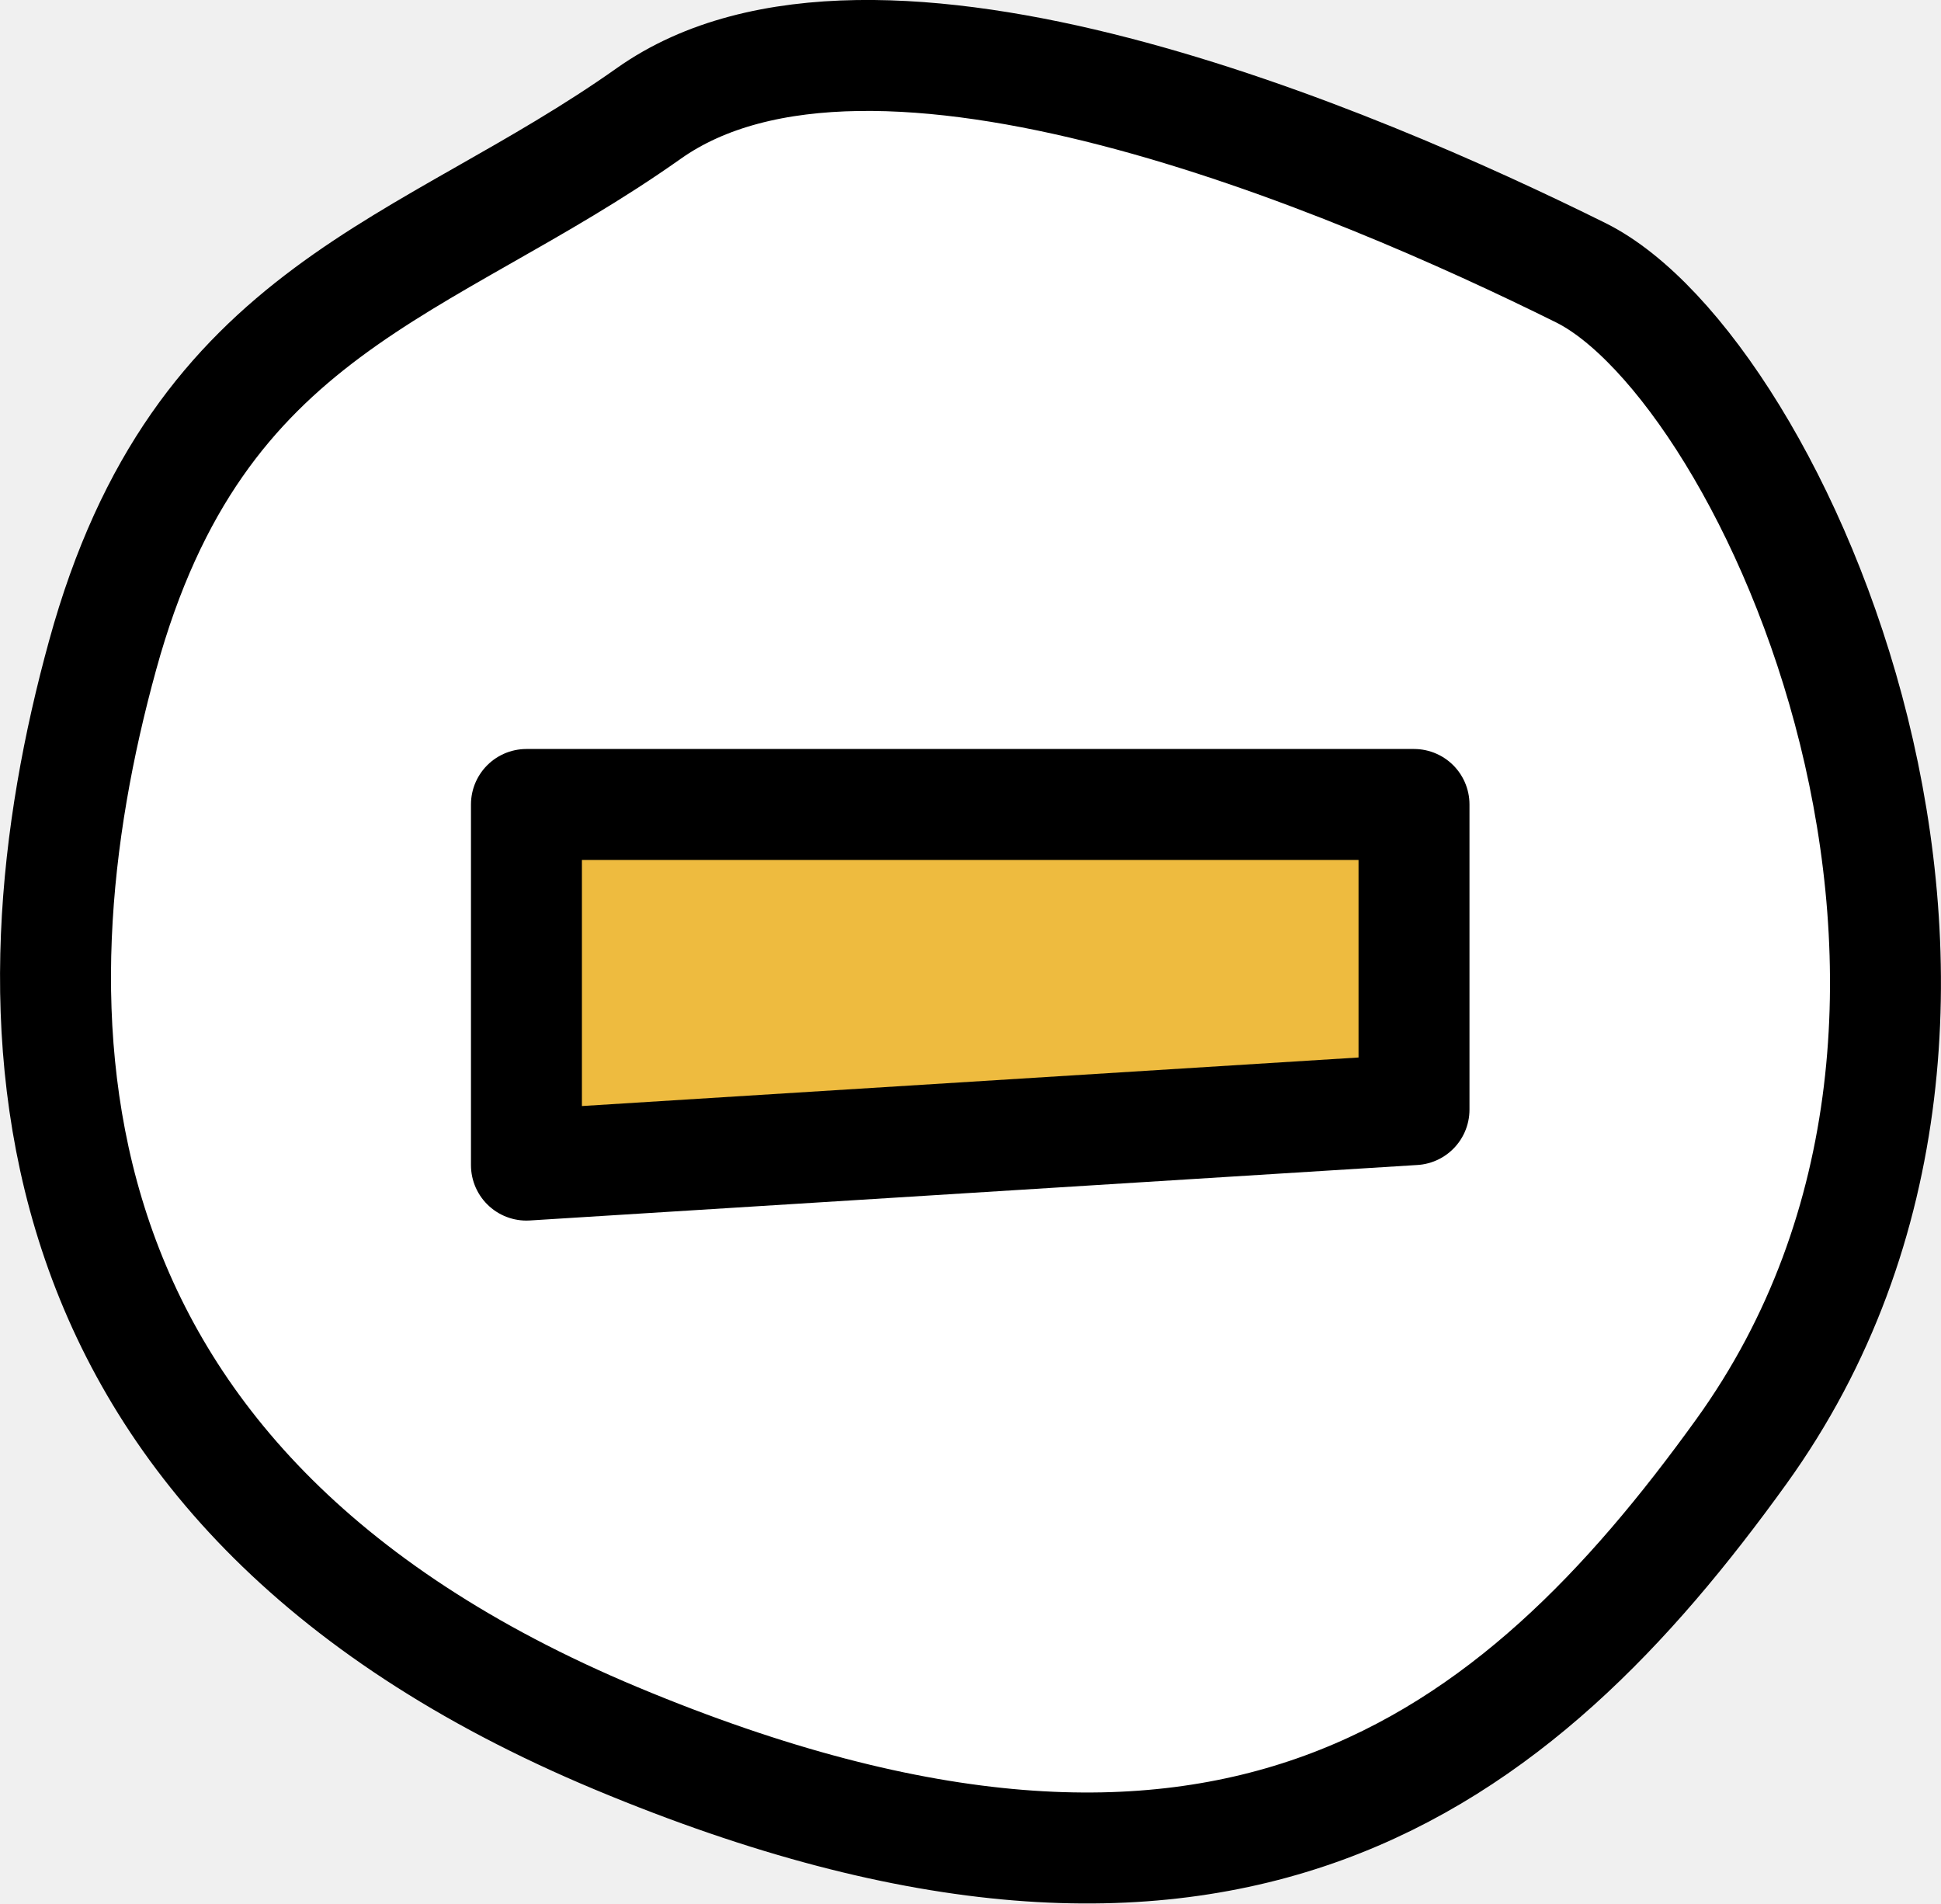
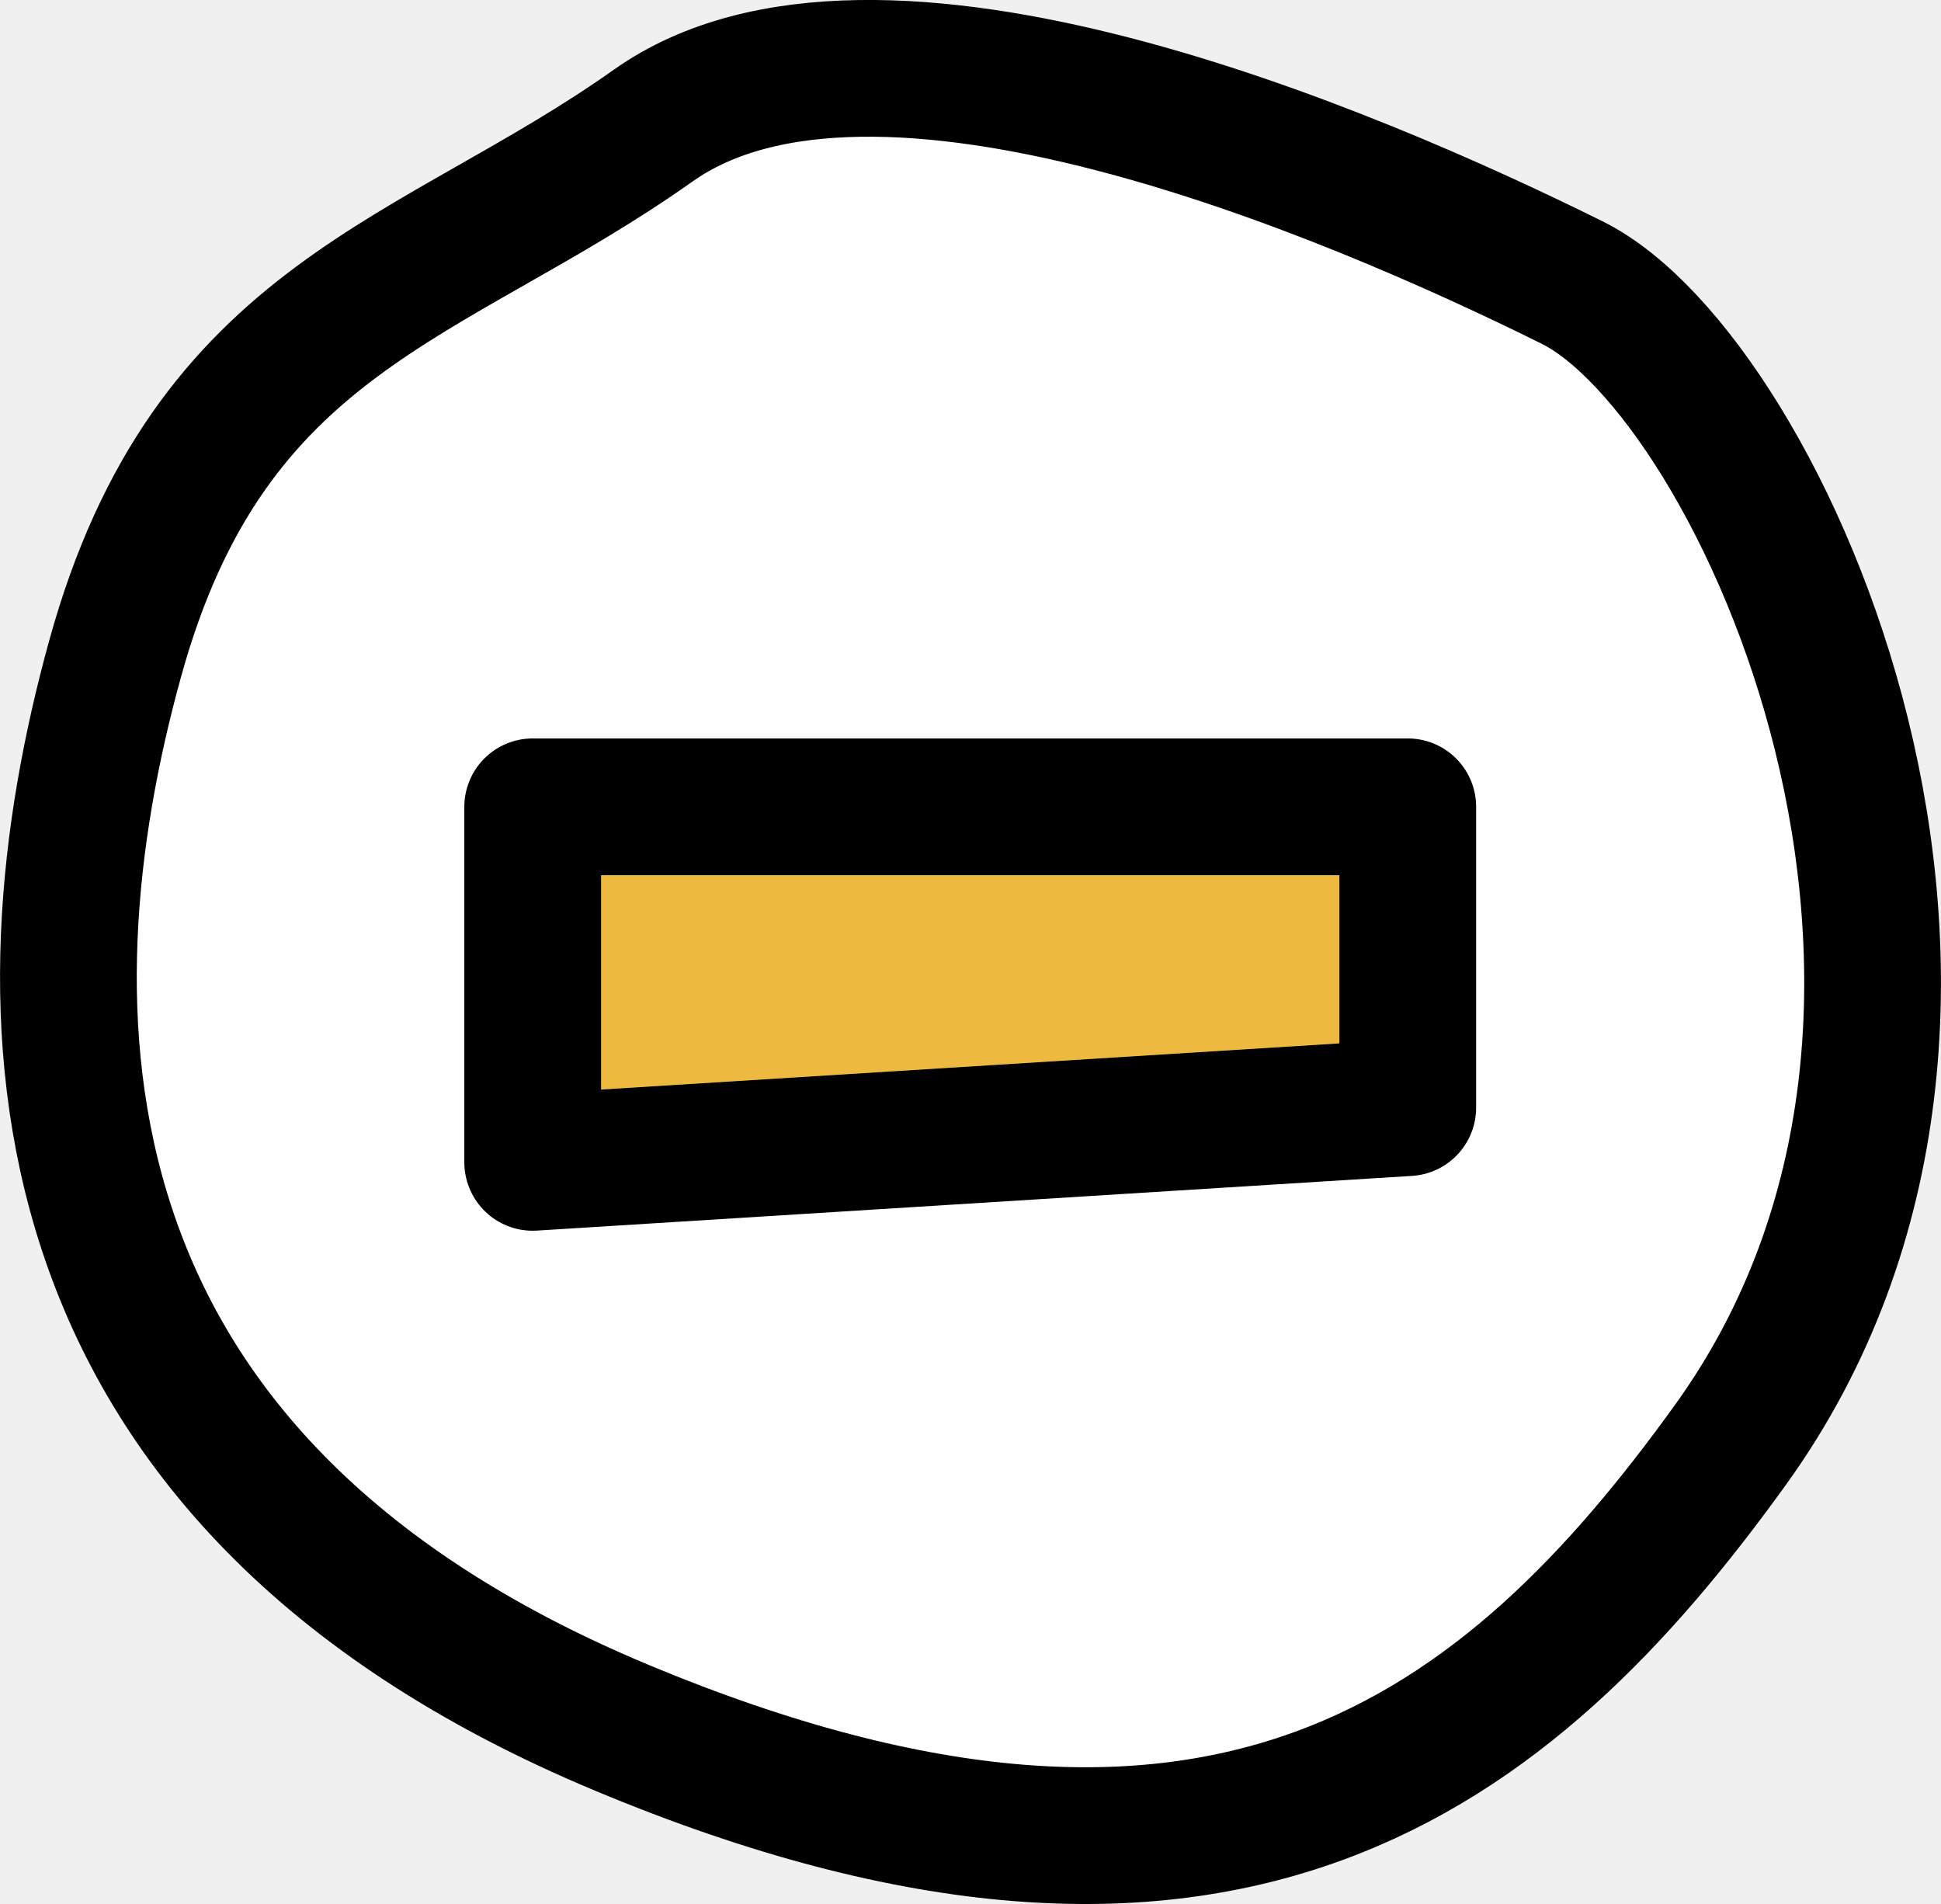
- <svg xmlns="http://www.w3.org/2000/svg" id="Layer_2" viewBox="0 0 69.98 68.61">
+ <svg xmlns="http://www.w3.org/2000/svg" id="Layer_2" viewBox="0 0 70.98 69.61">
  <defs>
-     <style>.cls-1{fill:#fff;stroke-miterlimit:10;}.cls-1,.cls-2{stroke:#000;stroke-width:4px;}.cls-2{fill:#eebb3f;stroke-linejoin:round;}</style>
+     <style>.cls-1{fill:#fff;stroke-miterlimit:10;}.cls-1,.cls-2{stroke:#000;stroke-width:5px;}.cls-2{fill:#edba3f;stroke-linejoin:round;}</style>
  </defs>
  <g id="Layer_7">
-     <path class="cls-1" d="M56.99,9.83C48.9,5.82,31.5-1.65,23.39,4.09S7.17,10.98,3.7,23.62C.22,36.25.22,53.48,22.23,62.67c22.01,9.19,32.44.92,40.55-10.34,11.59-16.08,1.16-39.05-5.79-42.5Z" />
-     <polygon class="cls-2" points="18.98 29 50.98 29 50.98 40 18.98 42 18.98 29" />
+     <path class="cls-1" d="M57.49,10.33C49.4,6.32,32-1.15,23.89,4.59S7.67,11.48,4.2,24.12C.72,36.75.72,53.98,22.73,63.17c22.01,9.19,32.44.92,40.55-10.34,11.59-16.08,1.16-39.05-5.79-42.5Z" />
+     <polygon class="cls-2" points="19.48 29.5 51.48 29.5 51.48 40.5 19.48 42.5 19.48 29.5" />
  </g>
</svg>
